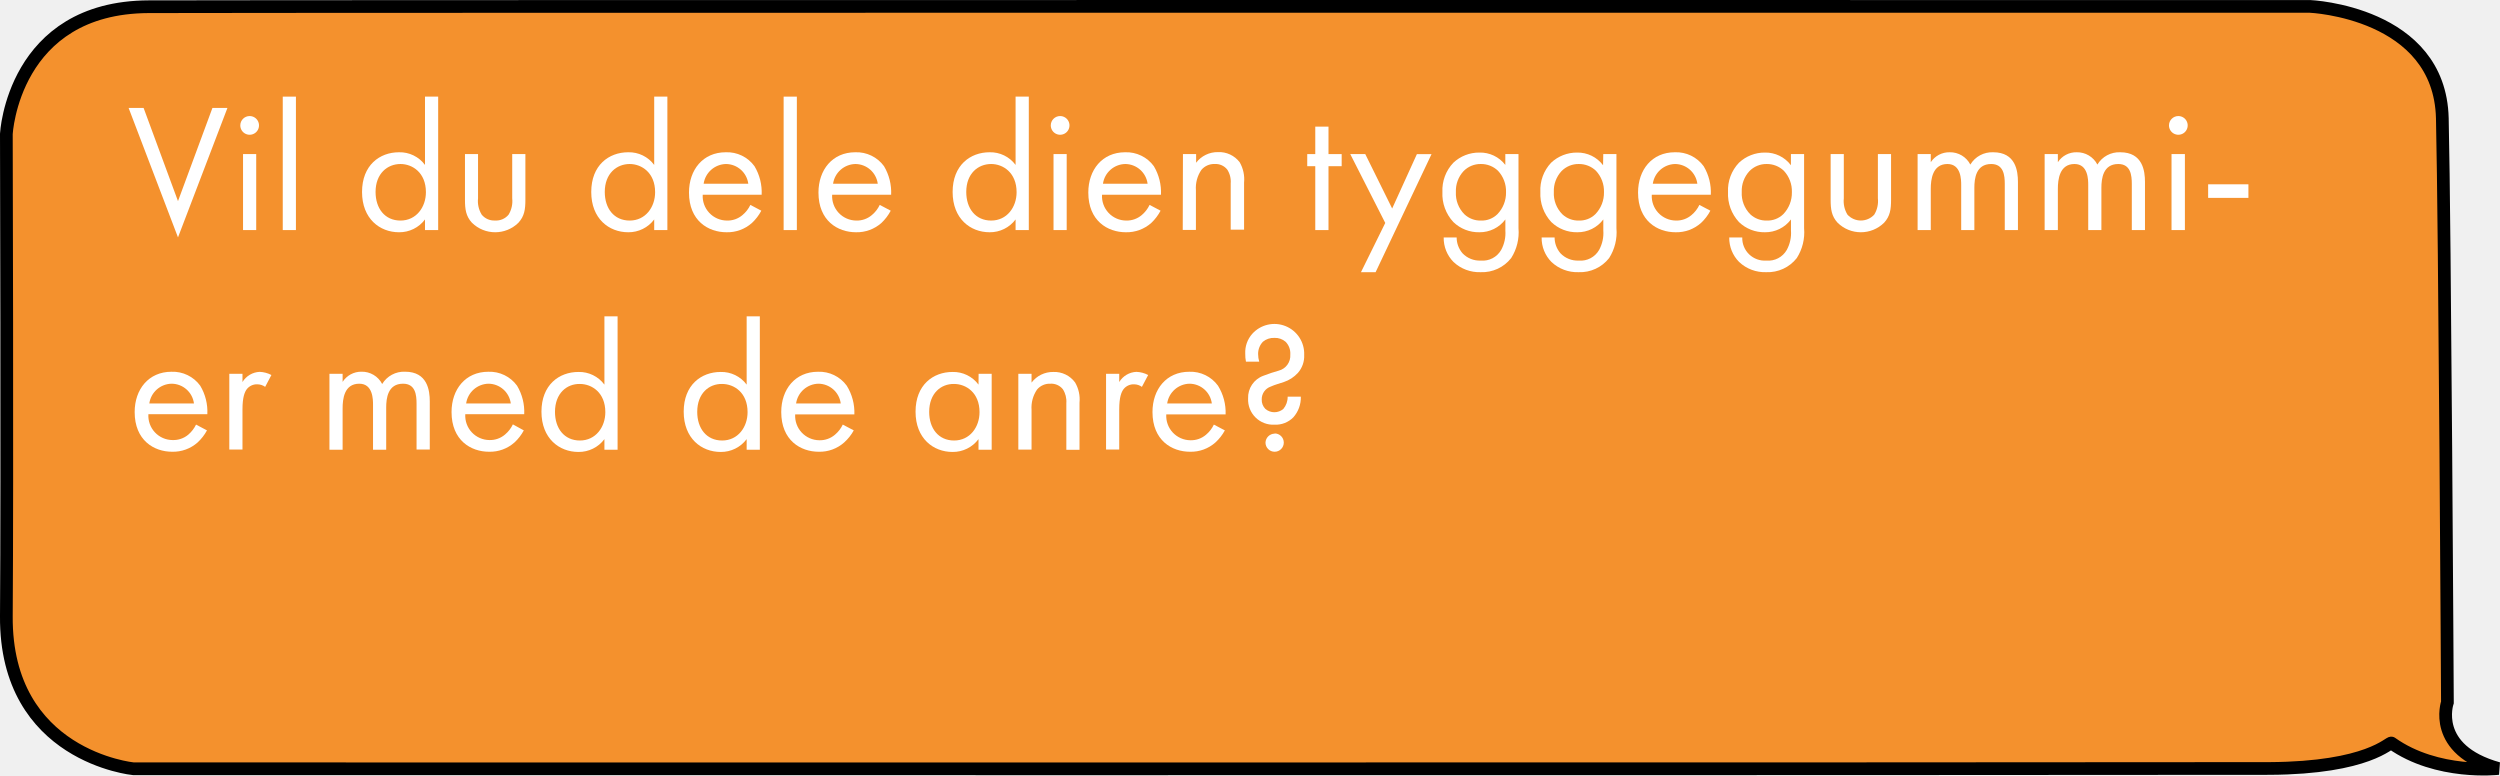
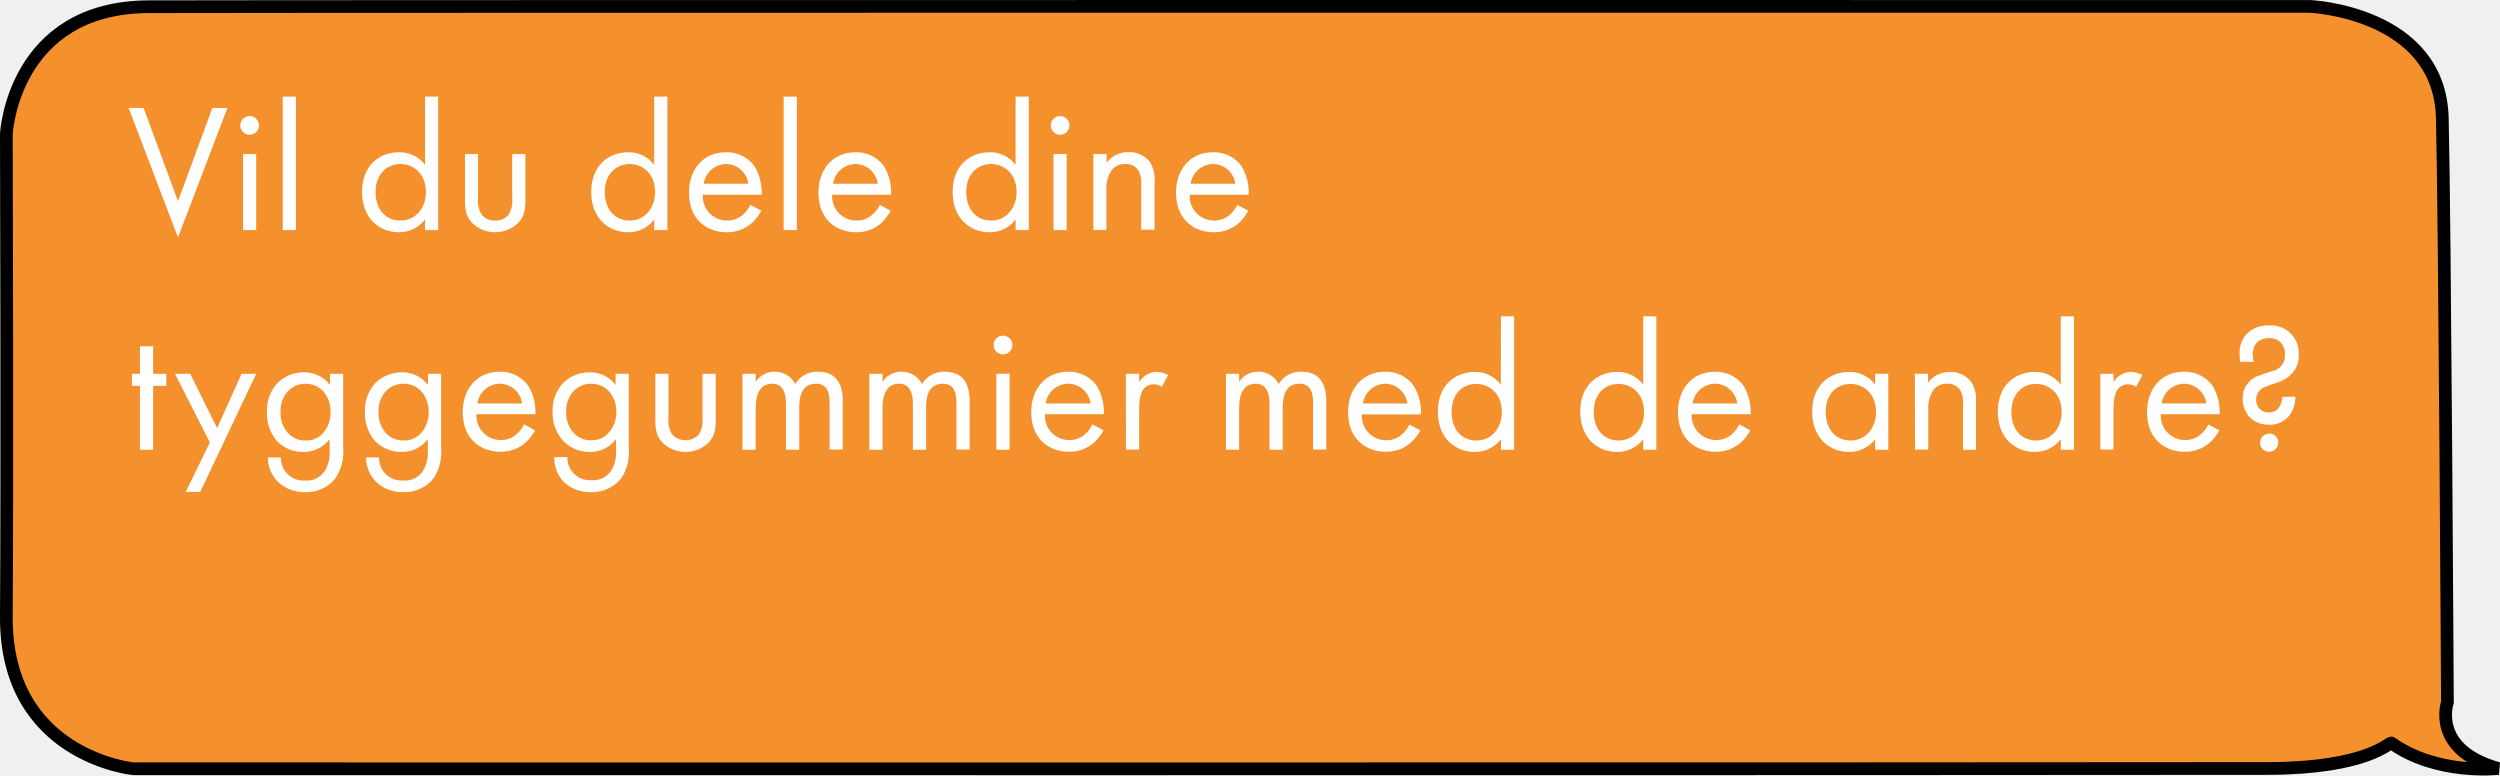
<svg xmlns="http://www.w3.org/2000/svg" viewBox="0 0 491.59 152.49">
  <defs>
    <style>.cls-1{fill:#f4912d;stroke:#000;stroke-width:2.5px;}.cls-2{fill:#fff;}</style>
  </defs>
  <g id="Layer_2" data-name="Layer 2">
    <g id="Layer_1-2" data-name="Layer 1">
      <path id="Taleboble" class="cls-1" d="M491.25,151.11s-12,1.4-21-5c-.4-.3-4.4,4.9-24,5-41.6.1-420,.06-420,.06s-25.2-2.4-25-30,0-94.85,0-94.85,1.3-24.9,28-25,425-.06,425-.06,25.5,1.1,26,22,1,114.85,1,114.85S478,147.41,491.25,151.11Z" />
      <path class="cls-2" d="M28.24,21.23,35,39.55l6.77-18.32h2.95L35,46.68,25.29,21.23Z" />
      <path class="cls-2" d="M49.09,22.82a1.84,1.84,0,1,1-1.84,1.83A1.84,1.84,0,0,1,49.09,22.82Zm1.29,7.48V45.24H47.79V30.3Z" />
      <path class="cls-2" d="M58.19,19V45.24H55.6V19Z" />
      <path class="cls-2" d="M83.57,19h2.59V45.24H83.57V43.15a6.28,6.28,0,0,1-5.11,2.52c-3.78,0-7.27-2.66-7.27-7.92s3.45-7.81,7.27-7.81a6.17,6.17,0,0,1,5.11,2.49ZM73.85,37.75c0,3.21,1.8,5.62,4.9,5.62s5-2.63,5-5.58c0-3.85-2.66-5.54-5-5.54C76.19,32.25,73.85,34.12,73.85,37.75Z" />
      <path class="cls-2" d="M94,39a5.1,5.1,0,0,0,.72,3.21,3.16,3.16,0,0,0,2.62,1.15A3.19,3.19,0,0,0,100,42.22a5.1,5.1,0,0,0,.72-3.21V30.3h2.59v9c0,1.84-.18,3.21-1.37,4.5a6.52,6.52,0,0,1-9.14,0c-1.19-1.29-1.37-2.66-1.37-4.5v-9H94Z" />
      <path class="cls-2" d="M128.64,19h2.59V45.24h-2.59V43.15a6.28,6.28,0,0,1-5.11,2.52c-3.78,0-7.27-2.66-7.27-7.92s3.45-7.81,7.27-7.81a6.17,6.17,0,0,1,5.11,2.49Zm-9.72,18.75c0,3.21,1.8,5.62,4.9,5.62s5-2.63,5-5.58c0-3.85-2.67-5.54-5-5.54C121.26,32.25,118.92,34.12,118.92,37.75Z" />
      <path class="cls-2" d="M149.7,41.43a9,9,0,0,1-1.84,2.41,7.23,7.23,0,0,1-5,1.83c-3.6,0-7.38-2.26-7.38-7.81,0-4.46,2.73-7.92,7.23-7.92a6.65,6.65,0,0,1,5.65,2.74,10,10,0,0,1,1.41,5.61H138.18a4.79,4.79,0,0,0,4.75,5.08A4.52,4.52,0,0,0,146,42.29a5.87,5.87,0,0,0,1.55-2Zm-2.56-5.3a4.46,4.46,0,0,0-4.39-3.88,4.54,4.54,0,0,0-4.39,3.88Z" />
      <path class="cls-2" d="M156.69,19V45.24h-2.6V19Z" />
      <path class="cls-2" d="M175.15,41.43a9.21,9.21,0,0,1-1.83,2.41,7.27,7.27,0,0,1-5,1.83c-3.6,0-7.38-2.26-7.38-7.81,0-4.46,2.74-7.92,7.24-7.92a6.68,6.68,0,0,1,5.65,2.74,10.07,10.07,0,0,1,1.4,5.61H163.63a4.79,4.79,0,0,0,4.75,5.08,4.52,4.52,0,0,0,3.06-1.08,5.87,5.87,0,0,0,1.55-2Zm-2.55-5.3a4.47,4.47,0,0,0-4.39-3.88,4.54,4.54,0,0,0-4.4,3.88Z" />
      <path class="cls-2" d="M199.7,19h2.6V45.24h-2.6V43.15a6.28,6.28,0,0,1-5.11,2.52c-3.78,0-7.27-2.66-7.27-7.92s3.46-7.81,7.27-7.81a6.17,6.17,0,0,1,5.11,2.49ZM190,37.75c0,3.21,1.8,5.62,4.9,5.62s5-2.63,5-5.58c0-3.85-2.67-5.54-5-5.54C192.32,32.25,190,34.12,190,37.75Z" />
      <path class="cls-2" d="M208.45,22.82a1.84,1.84,0,1,1-1.83,1.83A1.84,1.84,0,0,1,208.45,22.82Zm1.3,7.48V45.24h-2.59V30.3Z" />
-       <path class="cls-2" d="M228.21,41.43a9.21,9.21,0,0,1-1.83,2.41,7.27,7.27,0,0,1-5,1.83c-3.6,0-7.38-2.26-7.38-7.81,0-4.46,2.74-7.92,7.24-7.92a6.68,6.68,0,0,1,5.65,2.74,10.07,10.07,0,0,1,1.4,5.61H216.7a4.78,4.78,0,0,0,4.75,5.08,4.56,4.56,0,0,0,3.06-1.08,6,6,0,0,0,1.54-2Zm-2.55-5.3a4.46,4.46,0,0,0-4.39-3.88,4.52,4.52,0,0,0-4.39,3.88Z" />
-       <path class="cls-2" d="M232.61,30.3h2.59V32a5.28,5.28,0,0,1,4.28-2.09,5.07,5.07,0,0,1,4.29,2,6.72,6.72,0,0,1,.86,4v9.25H242V36.06a4.33,4.33,0,0,0-.69-2.73,2.91,2.91,0,0,0-2.44-1.08,3.26,3.26,0,0,0-2.63,1.15,6.28,6.28,0,0,0-1.08,4v7.81h-2.59Z" />
-       <path class="cls-2" d="M261.23,32.68V45.24h-2.6V32.68h-1.58V30.3h1.58V24.9h2.6v5.4h2.59v2.38Z" />
-       <path class="cls-2" d="M272.39,43.84,265.51,30.3h2.95L273.75,41l4.86-10.69h2.88l-11,23.22h-2.88Z" />
-       <path class="cls-2" d="M296,30.3h2.59V44.88a9.4,9.4,0,0,1-1.44,5.87,7.25,7.25,0,0,1-6,2.77,7.39,7.39,0,0,1-5.33-2,6.69,6.69,0,0,1-1.94-4.82h2.55a4.76,4.76,0,0,0,1.15,3.1,4.66,4.66,0,0,0,3.6,1.44,4.18,4.18,0,0,0,4-2.09,6.92,6.92,0,0,0,.83-3.82V43.15a6.28,6.28,0,0,1-5.11,2.52,7.15,7.15,0,0,1-5.11-2,8.09,8.09,0,0,1-2.16-5.91A7.83,7.83,0,0,1,285.78,32a7.37,7.37,0,0,1,5.11-2A6.21,6.21,0,0,1,296,32.43Zm-8.21,3.35a5.69,5.69,0,0,0-1.51,4.1,5.78,5.78,0,0,0,1.69,4.4,4.56,4.56,0,0,0,3.21,1.22,4.38,4.38,0,0,0,3.27-1.26,6.05,6.05,0,0,0,1.69-4.32,5.89,5.89,0,0,0-1.58-4.21,4.78,4.78,0,0,0-3.38-1.33A4.63,4.63,0,0,0,287.79,33.65Z" />
-       <path class="cls-2" d="M315.26,30.3h2.59V44.88a9.4,9.4,0,0,1-1.44,5.87,7.25,7.25,0,0,1-6,2.77,7.39,7.39,0,0,1-5.33-2,6.69,6.69,0,0,1-1.94-4.82h2.55a4.76,4.76,0,0,0,1.15,3.1,4.66,4.66,0,0,0,3.6,1.44,4.18,4.18,0,0,0,4-2.09,6.92,6.92,0,0,0,.83-3.82V43.15a6.28,6.28,0,0,1-5.11,2.52,7.15,7.15,0,0,1-5.11-2,8.09,8.09,0,0,1-2.16-5.91A7.83,7.83,0,0,1,305,32a7.37,7.37,0,0,1,5.11-2,6.22,6.22,0,0,1,5.11,2.49Zm-8.21,3.35a5.69,5.69,0,0,0-1.51,4.1,5.78,5.78,0,0,0,1.69,4.4,4.56,4.56,0,0,0,3.21,1.22,4.42,4.42,0,0,0,3.27-1.26,6.05,6.05,0,0,0,1.69-4.32,5.89,5.89,0,0,0-1.58-4.21,4.78,4.78,0,0,0-3.38-1.33A4.63,4.63,0,0,0,307.05,33.65Z" />
-       <path class="cls-2" d="M336.32,41.43a9,9,0,0,1-1.84,2.41,7.25,7.25,0,0,1-5,1.83c-3.6,0-7.38-2.26-7.38-7.81,0-4.46,2.73-7.92,7.23-7.92A6.67,6.67,0,0,1,335,32.68a10,10,0,0,1,1.41,5.61H324.8a4.79,4.79,0,0,0,4.75,5.08,4.52,4.52,0,0,0,3.06-1.08,5.87,5.87,0,0,0,1.55-2Zm-2.56-5.3a4.46,4.46,0,0,0-4.39-3.88A4.54,4.54,0,0,0,325,36.13Z" />
-       <path class="cls-2" d="M352.16,30.3h2.59V44.88a9.4,9.4,0,0,1-1.44,5.87,7.26,7.26,0,0,1-6,2.77,7.39,7.39,0,0,1-5.33-2,6.69,6.69,0,0,1-1.95-4.82h2.56a4.43,4.43,0,0,0,4.75,4.54,4.18,4.18,0,0,0,4-2.09,6.92,6.92,0,0,0,.83-3.82V43.15a6.28,6.28,0,0,1-5.11,2.52,7.15,7.15,0,0,1-5.11-2,8.09,8.09,0,0,1-2.16-5.91A7.83,7.83,0,0,1,341.94,32a7.37,7.37,0,0,1,5.11-2,6.22,6.22,0,0,1,5.11,2.49ZM344,33.65a5.69,5.69,0,0,0-1.51,4.1,5.78,5.78,0,0,0,1.69,4.4,4.56,4.56,0,0,0,3.21,1.22,4.42,4.42,0,0,0,3.27-1.26,6.05,6.05,0,0,0,1.69-4.32,5.89,5.89,0,0,0-1.58-4.21,4.78,4.78,0,0,0-3.38-1.33A4.63,4.63,0,0,0,344,33.65Z" />
-       <path class="cls-2" d="M362.56,39a5.1,5.1,0,0,0,.72,3.21,3.58,3.58,0,0,0,5.26,0,5.1,5.1,0,0,0,.72-3.21V30.3h2.59v9c0,1.84-.18,3.21-1.37,4.5a6.52,6.52,0,0,1-9.14,0c-1.19-1.29-1.37-2.66-1.37-4.5v-9h2.59Z" />
-       <path class="cls-2" d="M377.07,30.3h2.59v1.59a4.34,4.34,0,0,1,3.71-1.95,4.47,4.47,0,0,1,4.07,2.42,5,5,0,0,1,4.5-2.42c4.43,0,4.86,3.71,4.86,5.83v9.47h-2.59V36.17c0-1.69-.22-3.92-2.67-3.92-3,0-3.31,2.88-3.31,4.68v8.31h-2.59V36.39c0-1,0-4.14-2.7-4.14-2.95,0-3.28,3.06-3.28,4.86v8.13h-2.59Z" />
-       <path class="cls-2" d="M402.05,30.3h2.6v1.59a4.31,4.31,0,0,1,3.7-1.95,4.47,4.47,0,0,1,4.07,2.42,5,5,0,0,1,4.5-2.42c4.43,0,4.86,3.71,4.86,5.83v9.47h-2.59V36.17c0-1.69-.22-3.92-2.66-3.92-3,0-3.32,2.88-3.32,4.68v8.31h-2.59V36.39c0-1,0-4.14-2.7-4.14-2.95,0-3.27,3.06-3.27,4.86v8.13h-2.6Z" />
-       <path class="cls-2" d="M428.34,22.82a1.84,1.84,0,1,1-1.84,1.83A1.84,1.84,0,0,1,428.34,22.82Zm1.29,7.48V45.24H427V30.3Z" />
-       <path class="cls-2" d="M434.2,36.24h7.92v2.67H434.2Z" />
-       <path class="cls-2" d="M40.7,84.63A9.25,9.25,0,0,1,38.86,87a7.27,7.27,0,0,1-5,1.83c-3.6,0-7.38-2.26-7.38-7.81,0-4.46,2.74-7.92,7.24-7.92a6.68,6.68,0,0,1,5.65,2.74,9.91,9.91,0,0,1,1.4,5.61H29.18a4.78,4.78,0,0,0,4.75,5.08A4.56,4.56,0,0,0,37,85.49a6.12,6.12,0,0,0,1.55-2Zm-2.56-5.3a4.46,4.46,0,0,0-4.39-3.88,4.52,4.52,0,0,0-4.39,3.88Z" />
-       <path class="cls-2" d="M45.09,73.5h2.59v1.62a4.16,4.16,0,0,1,3.38-2,5.4,5.4,0,0,1,2.31.62l-1.23,2.33a2.68,2.68,0,0,0-1.51-.5,2.51,2.51,0,0,0-2.09.94c-.43.57-.86,1.58-.86,4v7.88H45.09Z" />
-       <path class="cls-2" d="M64.78,73.5h2.59v1.59a4.34,4.34,0,0,1,3.71-2,4.47,4.47,0,0,1,4.07,2.42,5,5,0,0,1,4.5-2.42c4.42,0,4.86,3.71,4.86,5.83v9.47h-2.6V79.37c0-1.69-.21-3.92-2.66-3.92-3,0-3.31,2.88-3.31,4.68v8.31H73.35V79.59c0-1,0-4.14-2.7-4.14-3,0-3.28,3.06-3.28,4.86v8.13H64.78Z" />
-       <path class="cls-2" d="M103,84.63A9,9,0,0,1,101.17,87a7.25,7.25,0,0,1-5,1.83c-3.6,0-7.38-2.26-7.38-7.81,0-4.46,2.73-7.92,7.23-7.92a6.67,6.67,0,0,1,5.65,2.74,10,10,0,0,1,1.41,5.61H91.49a4.79,4.79,0,0,0,4.75,5.08,4.52,4.52,0,0,0,3.06-1.08,5.87,5.87,0,0,0,1.55-2Zm-2.56-5.3a4.46,4.46,0,0,0-4.39-3.88,4.54,4.54,0,0,0-4.39,3.88Z" />
-       <path class="cls-2" d="M118.85,62.2h2.59V88.44h-2.59V86.35a6.28,6.28,0,0,1-5.11,2.52c-3.78,0-7.27-2.66-7.27-7.92s3.45-7.81,7.27-7.81a6.17,6.17,0,0,1,5.11,2.49ZM109.13,81c0,3.21,1.8,5.62,4.9,5.62s5-2.63,5-5.58c0-3.85-2.66-5.54-5-5.54C111.47,75.45,109.13,77.32,109.13,81Z" />
-       <path class="cls-2" d="M146.82,62.2h2.59V88.44h-2.59V86.35a6.28,6.28,0,0,1-5.11,2.52c-3.78,0-7.27-2.66-7.27-7.92s3.45-7.81,7.27-7.81a6.17,6.17,0,0,1,5.11,2.49ZM137.1,81c0,3.21,1.8,5.62,4.9,5.62s5-2.63,5-5.58c0-3.85-2.66-5.54-5-5.54C139.44,75.45,137.1,77.32,137.1,81Z" />
-       <path class="cls-2" d="M167.88,84.63A9,9,0,0,1,166,87a7.25,7.25,0,0,1-5,1.83c-3.6,0-7.38-2.26-7.38-7.81,0-4.46,2.73-7.92,7.23-7.92a6.67,6.67,0,0,1,5.65,2.74A10,10,0,0,1,168,81.49H156.36a4.79,4.79,0,0,0,4.75,5.08,4.52,4.52,0,0,0,3.06-1.08,5.87,5.87,0,0,0,1.55-2Zm-2.56-5.3a4.46,4.46,0,0,0-4.39-3.88,4.54,4.54,0,0,0-4.39,3.88Z" />
-       <path class="cls-2" d="M192.43,73.5H195V88.44h-2.59V86.35a6.28,6.28,0,0,1-5.11,2.52c-3.78,0-7.27-2.66-7.27-7.92s3.45-7.81,7.27-7.81a6.17,6.17,0,0,1,5.11,2.49ZM182.71,81c0,3.21,1.8,5.62,4.9,5.62s5-2.63,5-5.58c0-3.85-2.67-5.54-5-5.54C185.05,75.45,182.71,77.32,182.71,81Z" />
-       <path class="cls-2" d="M200.24,73.5h2.6v1.73a5.26,5.26,0,0,1,4.28-2.09,5.05,5.05,0,0,1,4.28,2.06,6.62,6.62,0,0,1,.87,4v9.25h-2.59V79.26a4.39,4.39,0,0,0-.69-2.73,2.91,2.91,0,0,0-2.45-1.08,3.24,3.24,0,0,0-2.62,1.15,6.28,6.28,0,0,0-1.08,4v7.81h-2.6Z" />
-       <path class="cls-2" d="M217.49,73.5h2.59v1.62a4.16,4.16,0,0,1,3.38-2,5.4,5.4,0,0,1,2.31.62l-1.23,2.33a2.68,2.68,0,0,0-1.51-.5,2.51,2.51,0,0,0-2.09.94c-.43.57-.86,1.58-.86,4v7.88h-2.59Z" />
-       <path class="cls-2" d="M240.85,84.63A9,9,0,0,1,239,87a7.23,7.23,0,0,1-5,1.83c-3.6,0-7.38-2.26-7.38-7.81,0-4.46,2.73-7.92,7.23-7.92a6.67,6.67,0,0,1,5.65,2.74A10,10,0,0,1,241,81.49H229.33a4.79,4.79,0,0,0,4.75,5.08,4.52,4.52,0,0,0,3.06-1.08,5.87,5.87,0,0,0,1.55-2Zm-2.56-5.3a4.46,4.46,0,0,0-4.39-3.88,4.54,4.54,0,0,0-4.39,3.88Z" />
-       <path class="cls-2" d="M255.79,78a5.85,5.85,0,0,1-1.48,4.07,4.88,4.88,0,0,1-3.7,1.44,4.94,4.94,0,0,1-5.19-5.15,4.56,4.56,0,0,1,3-4.47,31.42,31.42,0,0,1,3-1,3.05,3.05,0,0,0,2.3-3.17,3.26,3.26,0,0,0-.93-2.52,3.15,3.15,0,0,0-2.2-.76,3.31,3.31,0,0,0-2.26.76,3.45,3.45,0,0,0-.94,2.41,5.21,5.21,0,0,0,.22,1.51H245a7.2,7.2,0,0,1-.14-1.58,5.48,5.48,0,0,1,1.37-3.89,5.86,5.86,0,0,1,10.22,4.14,5,5,0,0,1-1.23,3.53,6.54,6.54,0,0,1-2.77,1.8c-.82.29-1.72.5-2.59.9a2.63,2.63,0,0,0-1.76,2.52,2.52,2.52,0,0,0,.72,1.87,2.72,2.72,0,0,0,3.53,0A3.65,3.65,0,0,0,253.2,78Zm-5.15,7.23a1.8,1.8,0,1,1-1.8,1.8A1.83,1.83,0,0,1,250.64,85.27Z" />
+       <path class="cls-2" d="M215,30.3h2.59V32a5.28,5.28,0,0,1,4.28-2.09,5.07,5.07,0,0,1,4.29,2,6.72,6.72,0,0,1,.86,4v9.25H224.4V36.06a4.38,4.38,0,0,0-.68-2.73,2.94,2.94,0,0,0-2.45-1.08,3.27,3.27,0,0,0-2.63,1.15,6.28,6.28,0,0,0-1.08,4v7.81H215Z" />
+       <path class="cls-2" d="M245.46,41.43a9,9,0,0,1-1.84,2.41,7.27,7.27,0,0,1-5,1.83c-3.59,0-7.37-2.26-7.37-7.81,0-4.46,2.73-7.92,7.23-7.92a6.67,6.67,0,0,1,5.65,2.74,10,10,0,0,1,1.41,5.61H233.94a4.79,4.79,0,0,0,4.75,5.08,4.54,4.54,0,0,0,3.06-1.08,6.12,6.12,0,0,0,1.55-2Zm-2.56-5.3a4.46,4.46,0,0,0-4.39-3.88,4.54,4.54,0,0,0-4.39,3.88Z" />
+       <path class="cls-2" d="M30.11,75.88V88.44H27.52V75.88H25.94V73.5h1.58V68.1h2.59v5.4H32.7v2.38Z" />
+       <path class="cls-2" d="M41.27,87,34.4,73.5h3l5.29,10.69L47.5,73.5h2.88l-11,23.22H36.52Z" />
+       <path class="cls-2" d="M64.89,73.5h2.59V88.08A9.41,9.41,0,0,1,66,94a7.28,7.28,0,0,1-6,2.77,7.37,7.37,0,0,1-5.32-2,6.69,6.69,0,0,1-2-4.82h2.56a4.43,4.43,0,0,0,4.75,4.54,4.19,4.19,0,0,0,4-2.09,7,7,0,0,0,.83-3.82V86.35a6.31,6.31,0,0,1-5.11,2.52,7.19,7.19,0,0,1-5.12-2A8.13,8.13,0,0,1,52.5,81a7.83,7.83,0,0,1,2.16-5.79,7.35,7.35,0,0,1,5.12-2,6.22,6.22,0,0,1,5.11,2.49Zm-8.21,3.35A5.69,5.69,0,0,0,55.17,81a5.78,5.78,0,0,0,1.69,4.4,4.55,4.55,0,0,0,3.2,1.22,4.42,4.42,0,0,0,3.28-1.26A6.05,6.05,0,0,0,65,81a5.93,5.93,0,0,0-1.58-4.21,4.78,4.78,0,0,0-3.39-1.33A4.63,4.63,0,0,0,56.68,76.85Z" />
+       <path class="cls-2" d="M84.15,73.5h2.59V88.08A9.41,9.41,0,0,1,85.3,94a7.28,7.28,0,0,1-6,2.77,7.37,7.37,0,0,1-5.32-2,6.69,6.69,0,0,1-2-4.82h2.56a4.43,4.43,0,0,0,4.75,4.54,4.2,4.2,0,0,0,4-2.09,7,7,0,0,0,.83-3.82V86.35A6.31,6.31,0,0,1,79,88.87a7.18,7.18,0,0,1-5.11-2A8.13,8.13,0,0,1,71.76,81a7.83,7.83,0,0,1,2.16-5.79,7.35,7.35,0,0,1,5.11-2,6.23,6.23,0,0,1,5.12,2.49Zm-8.21,3.35A5.69,5.69,0,0,0,74.43,81a5.78,5.78,0,0,0,1.69,4.4,4.55,4.55,0,0,0,3.2,1.22,4.42,4.42,0,0,0,3.28-1.26A6.05,6.05,0,0,0,84.29,81a5.93,5.93,0,0,0-1.58-4.21,4.8,4.8,0,0,0-3.39-1.33A4.63,4.63,0,0,0,75.94,76.85Z" />
+       <path class="cls-2" d="M105.21,84.63A9.25,9.25,0,0,1,103.37,87a7.27,7.27,0,0,1-5,1.83c-3.6,0-7.38-2.26-7.38-7.81,0-4.46,2.74-7.92,7.24-7.92a6.68,6.68,0,0,1,5.65,2.74,9.91,9.91,0,0,1,1.4,5.61H93.69a4.78,4.78,0,0,0,4.75,5.08,4.56,4.56,0,0,0,3.06-1.08,6.12,6.12,0,0,0,1.55-2Zm-2.56-5.3a4.46,4.46,0,0,0-4.39-3.88,4.52,4.52,0,0,0-4.39,3.88Z" />
+       <path class="cls-2" d="M121.05,73.5h2.59V88.08A9.41,9.41,0,0,1,122.2,94a7.28,7.28,0,0,1-6,2.77,7.41,7.41,0,0,1-5.33-2A6.73,6.73,0,0,1,109,89.88h2.56a4.43,4.43,0,0,0,4.75,4.54,4.2,4.2,0,0,0,4-2.09,7,7,0,0,0,.83-3.82V86.35a6.31,6.31,0,0,1-5.12,2.52,7.16,7.16,0,0,1-5.11-2A8.09,8.09,0,0,1,108.66,81a7.83,7.83,0,0,1,2.16-5.79,7.35,7.35,0,0,1,5.11-2,6.23,6.23,0,0,1,5.12,2.49Zm-8.21,3.35a5.69,5.69,0,0,0-1.51,4.1,5.78,5.78,0,0,0,1.69,4.4,4.53,4.53,0,0,0,3.2,1.22,4.42,4.42,0,0,0,3.28-1.26A6.05,6.05,0,0,0,121.19,81a5.93,5.93,0,0,0-1.58-4.21,4.8,4.8,0,0,0-3.39-1.33A4.63,4.63,0,0,0,112.84,76.85Z" />
+       <path class="cls-2" d="M131.45,82.21a5.1,5.1,0,0,0,.72,3.21,3.58,3.58,0,0,0,5.26,0,5.16,5.16,0,0,0,.71-3.21V73.5h2.6v9c0,1.84-.18,3.21-1.37,4.5a6.52,6.52,0,0,1-9.14,0c-1.19-1.29-1.37-2.66-1.37-4.5v-9h2.59Z" />
+       <path class="cls-2" d="M146,73.5h2.59v1.59a4.33,4.33,0,0,1,3.71-2,4.44,4.44,0,0,1,4.06,2.42,5,5,0,0,1,4.5-2.42c4.43,0,4.86,3.71,4.86,5.83v9.47h-2.59V79.37c0-1.69-.21-3.92-2.66-3.92-3,0-3.31,2.88-3.31,4.68v8.31h-2.6V79.59c0-1,0-4.14-2.7-4.14-2.95,0-3.27,3.06-3.27,4.86v8.13H146Z" />
+       <path class="cls-2" d="M170.94,73.5h2.59v1.59a4.34,4.34,0,0,1,3.71-2,4.47,4.47,0,0,1,4.07,2.42,5,5,0,0,1,4.5-2.42c4.42,0,4.86,3.71,4.86,5.83v9.47h-2.6V79.37c0-1.69-.21-3.92-2.66-3.92-3,0-3.31,2.88-3.31,4.68v8.31h-2.59V79.59c0-1,0-4.14-2.7-4.14-2.95,0-3.28,3.06-3.28,4.86v8.13h-2.59Z" />
+       <path class="cls-2" d="M197.22,66a1.84,1.84,0,1,1-1.83,1.83A1.84,1.84,0,0,1,197.22,66Zm1.3,7.48V88.44h-2.59V73.5Z" />
+       <path class="cls-2" d="M217,84.63A9.21,9.21,0,0,1,215.15,87a7.27,7.27,0,0,1-5,1.83c-3.6,0-7.38-2.26-7.38-7.81,0-4.46,2.74-7.92,7.24-7.92a6.68,6.68,0,0,1,5.65,2.74,10.07,10.07,0,0,1,1.4,5.61H205.47a4.78,4.78,0,0,0,4.75,5.08,4.56,4.56,0,0,0,3.06-1.08,6,6,0,0,0,1.54-2Zm-2.55-5.3A4.46,4.46,0,0,0,210,75.45a4.52,4.52,0,0,0-4.39,3.88Z" />
+       <path class="cls-2" d="M221.38,73.5H224v1.62a4.16,4.16,0,0,1,3.38-2,5.44,5.44,0,0,1,2.31.62l-1.23,2.33a2.68,2.68,0,0,0-1.51-.5,2.51,2.51,0,0,0-2.09.94c-.43.57-.86,1.58-.86,4v7.88h-2.59Z" />
+       <path class="cls-2" d="M241.07,73.5h2.59v1.59a4.33,4.33,0,0,1,3.71-2,4.44,4.44,0,0,1,4.06,2.42,5,5,0,0,1,4.5-2.42c4.43,0,4.86,3.71,4.86,5.83v9.47H258.2V79.37c0-1.69-.21-3.92-2.66-3.92-3,0-3.31,2.88-3.31,4.68v8.31h-2.6V79.59c0-1,0-4.14-2.69-4.14-3,0-3.28,3.06-3.28,4.86v8.13h-2.59Z" />
+       <path class="cls-2" d="M279.3,84.63A9,9,0,0,1,277.46,87a7.26,7.26,0,0,1-5,1.83c-3.6,0-7.38-2.26-7.38-7.81,0-4.46,2.73-7.92,7.23-7.92A6.67,6.67,0,0,1,278,75.88a10,10,0,0,1,1.41,5.61H267.78a4.79,4.79,0,0,0,4.75,5.08,4.52,4.52,0,0,0,3.06-1.08,6.12,6.12,0,0,0,1.55-2Zm-2.56-5.3a4.46,4.46,0,0,0-4.39-3.88A4.54,4.54,0,0,0,268,79.33Z" />
+       <path class="cls-2" d="M295.14,62.2h2.59V88.44h-2.59V86.35A6.31,6.31,0,0,1,290,88.87c-3.78,0-7.27-2.66-7.27-7.92s3.45-7.81,7.27-7.81a6.19,6.19,0,0,1,5.11,2.49ZM285.42,81c0,3.21,1.8,5.62,4.9,5.62s5-2.63,5-5.58c0-3.85-2.66-5.54-5-5.54C287.76,75.45,285.42,77.32,285.42,81Z" />
+       <path class="cls-2" d="M323.11,62.2h2.59V88.44h-2.59V86.35A6.28,6.28,0,0,1,318,88.87c-3.78,0-7.27-2.66-7.27-7.92s3.45-7.81,7.27-7.81a6.17,6.17,0,0,1,5.11,2.49ZM313.39,81c0,3.21,1.8,5.62,4.9,5.62s5-2.63,5-5.58c0-3.85-2.66-5.54-5-5.54C315.73,75.45,313.39,77.32,313.39,81Z" />
+       <path class="cls-2" d="M344.17,84.63A9,9,0,0,1,342.33,87a7.25,7.25,0,0,1-5,1.83c-3.6,0-7.38-2.26-7.38-7.81,0-4.46,2.73-7.92,7.23-7.92a6.67,6.67,0,0,1,5.65,2.74,10,10,0,0,1,1.41,5.61H332.65a4.79,4.79,0,0,0,4.75,5.08,4.52,4.52,0,0,0,3.06-1.08,6,6,0,0,0,1.55-2Zm-2.56-5.3a4.46,4.46,0,0,0-4.39-3.88,4.54,4.54,0,0,0-4.39,3.88Z" />
+       <path class="cls-2" d="M368.72,73.5h2.59V88.44h-2.59V86.35a6.28,6.28,0,0,1-5.11,2.52c-3.78,0-7.27-2.66-7.27-7.92s3.45-7.81,7.27-7.81a6.17,6.17,0,0,1,5.11,2.49ZM359,81c0,3.21,1.8,5.62,4.9,5.62s5-2.63,5-5.58c0-3.85-2.66-5.54-5-5.54C361.34,75.45,359,77.32,359,81Z" />
+       <path class="cls-2" d="M376.53,73.5h2.59v1.73a5.28,5.28,0,0,1,4.29-2.09,5.05,5.05,0,0,1,4.28,2.06,6.61,6.61,0,0,1,.86,4v9.25H386V79.26a4.38,4.38,0,0,0-.68-2.73,2.93,2.93,0,0,0-2.45-1.08,3.27,3.27,0,0,0-2.63,1.15,6.34,6.34,0,0,0-1.08,4v7.81h-2.59Z" />
+       <path class="cls-2" d="M405.22,62.2h2.6V88.44h-2.6V86.35a6.28,6.28,0,0,1-5.11,2.52c-3.78,0-7.27-2.66-7.27-7.92s3.46-7.81,7.27-7.81a6.17,6.17,0,0,1,5.11,2.49ZM395.51,81c0,3.21,1.79,5.62,4.89,5.62s5-2.63,5-5.58c0-3.85-2.67-5.54-5-5.54C397.84,75.45,395.51,77.32,395.51,81Z" />
+       <path class="cls-2" d="M413,73.5h2.59v1.62a4.16,4.16,0,0,1,3.38-2,5.44,5.44,0,0,1,2.31.62l-1.23,2.33a2.68,2.68,0,0,0-1.51-.5,2.51,2.51,0,0,0-2.09.94c-.43.57-.86,1.58-.86,4v7.88H413Z" />
+       <path class="cls-2" d="M436.4,84.63A9,9,0,0,1,434.56,87a7.25,7.25,0,0,1-5,1.83c-3.6,0-7.38-2.26-7.38-7.81,0-4.46,2.73-7.92,7.23-7.92a6.67,6.67,0,0,1,5.65,2.74,10,10,0,0,1,1.41,5.61H424.88a4.79,4.79,0,0,0,4.75,5.08,4.52,4.52,0,0,0,3.06-1.08,5.87,5.87,0,0,0,1.55-2Zm-2.56-5.3a4.46,4.46,0,0,0-4.39-3.88,4.54,4.54,0,0,0-4.39,3.88Z" />
+       <path class="cls-2" d="M451.34,78a5.85,5.85,0,0,1-1.48,4.07,4.9,4.9,0,0,1-3.71,1.44,5.1,5.1,0,0,1-3.74-1.44A5.16,5.16,0,0,1,441,78.4a4.56,4.56,0,0,1,3-4.47,30.53,30.53,0,0,1,3-1,3.05,3.05,0,0,0,2.3-3.17,3.26,3.26,0,0,0-.93-2.52,3.15,3.15,0,0,0-2.2-.76,3.34,3.34,0,0,0-2.27.76,3.48,3.48,0,0,0-.93,2.41,5.56,5.56,0,0,0,.21,1.51h-2.66a7.2,7.2,0,0,1-.14-1.58,5.51,5.51,0,0,1,1.36-3.89A5.75,5.75,0,0,1,446.15,64,5.4,5.4,0,0,1,452,69.83a5,5,0,0,1-1.23,3.53,6.54,6.54,0,0,1-2.77,1.8,26.65,26.65,0,0,0-2.59.9,2.64,2.64,0,0,0-1.77,2.52,2.53,2.53,0,0,0,.73,1.87,2.44,2.44,0,0,0,1.76.65,2.41,2.41,0,0,0,1.76-.65,3.66,3.66,0,0,0,.87-2.41Zm-5.15,7.23a1.8,1.8,0,1,1-1.8,1.8A1.83,1.83,0,0,1,446.19,85.27Z" />
    </g>
  </g>
</svg>
